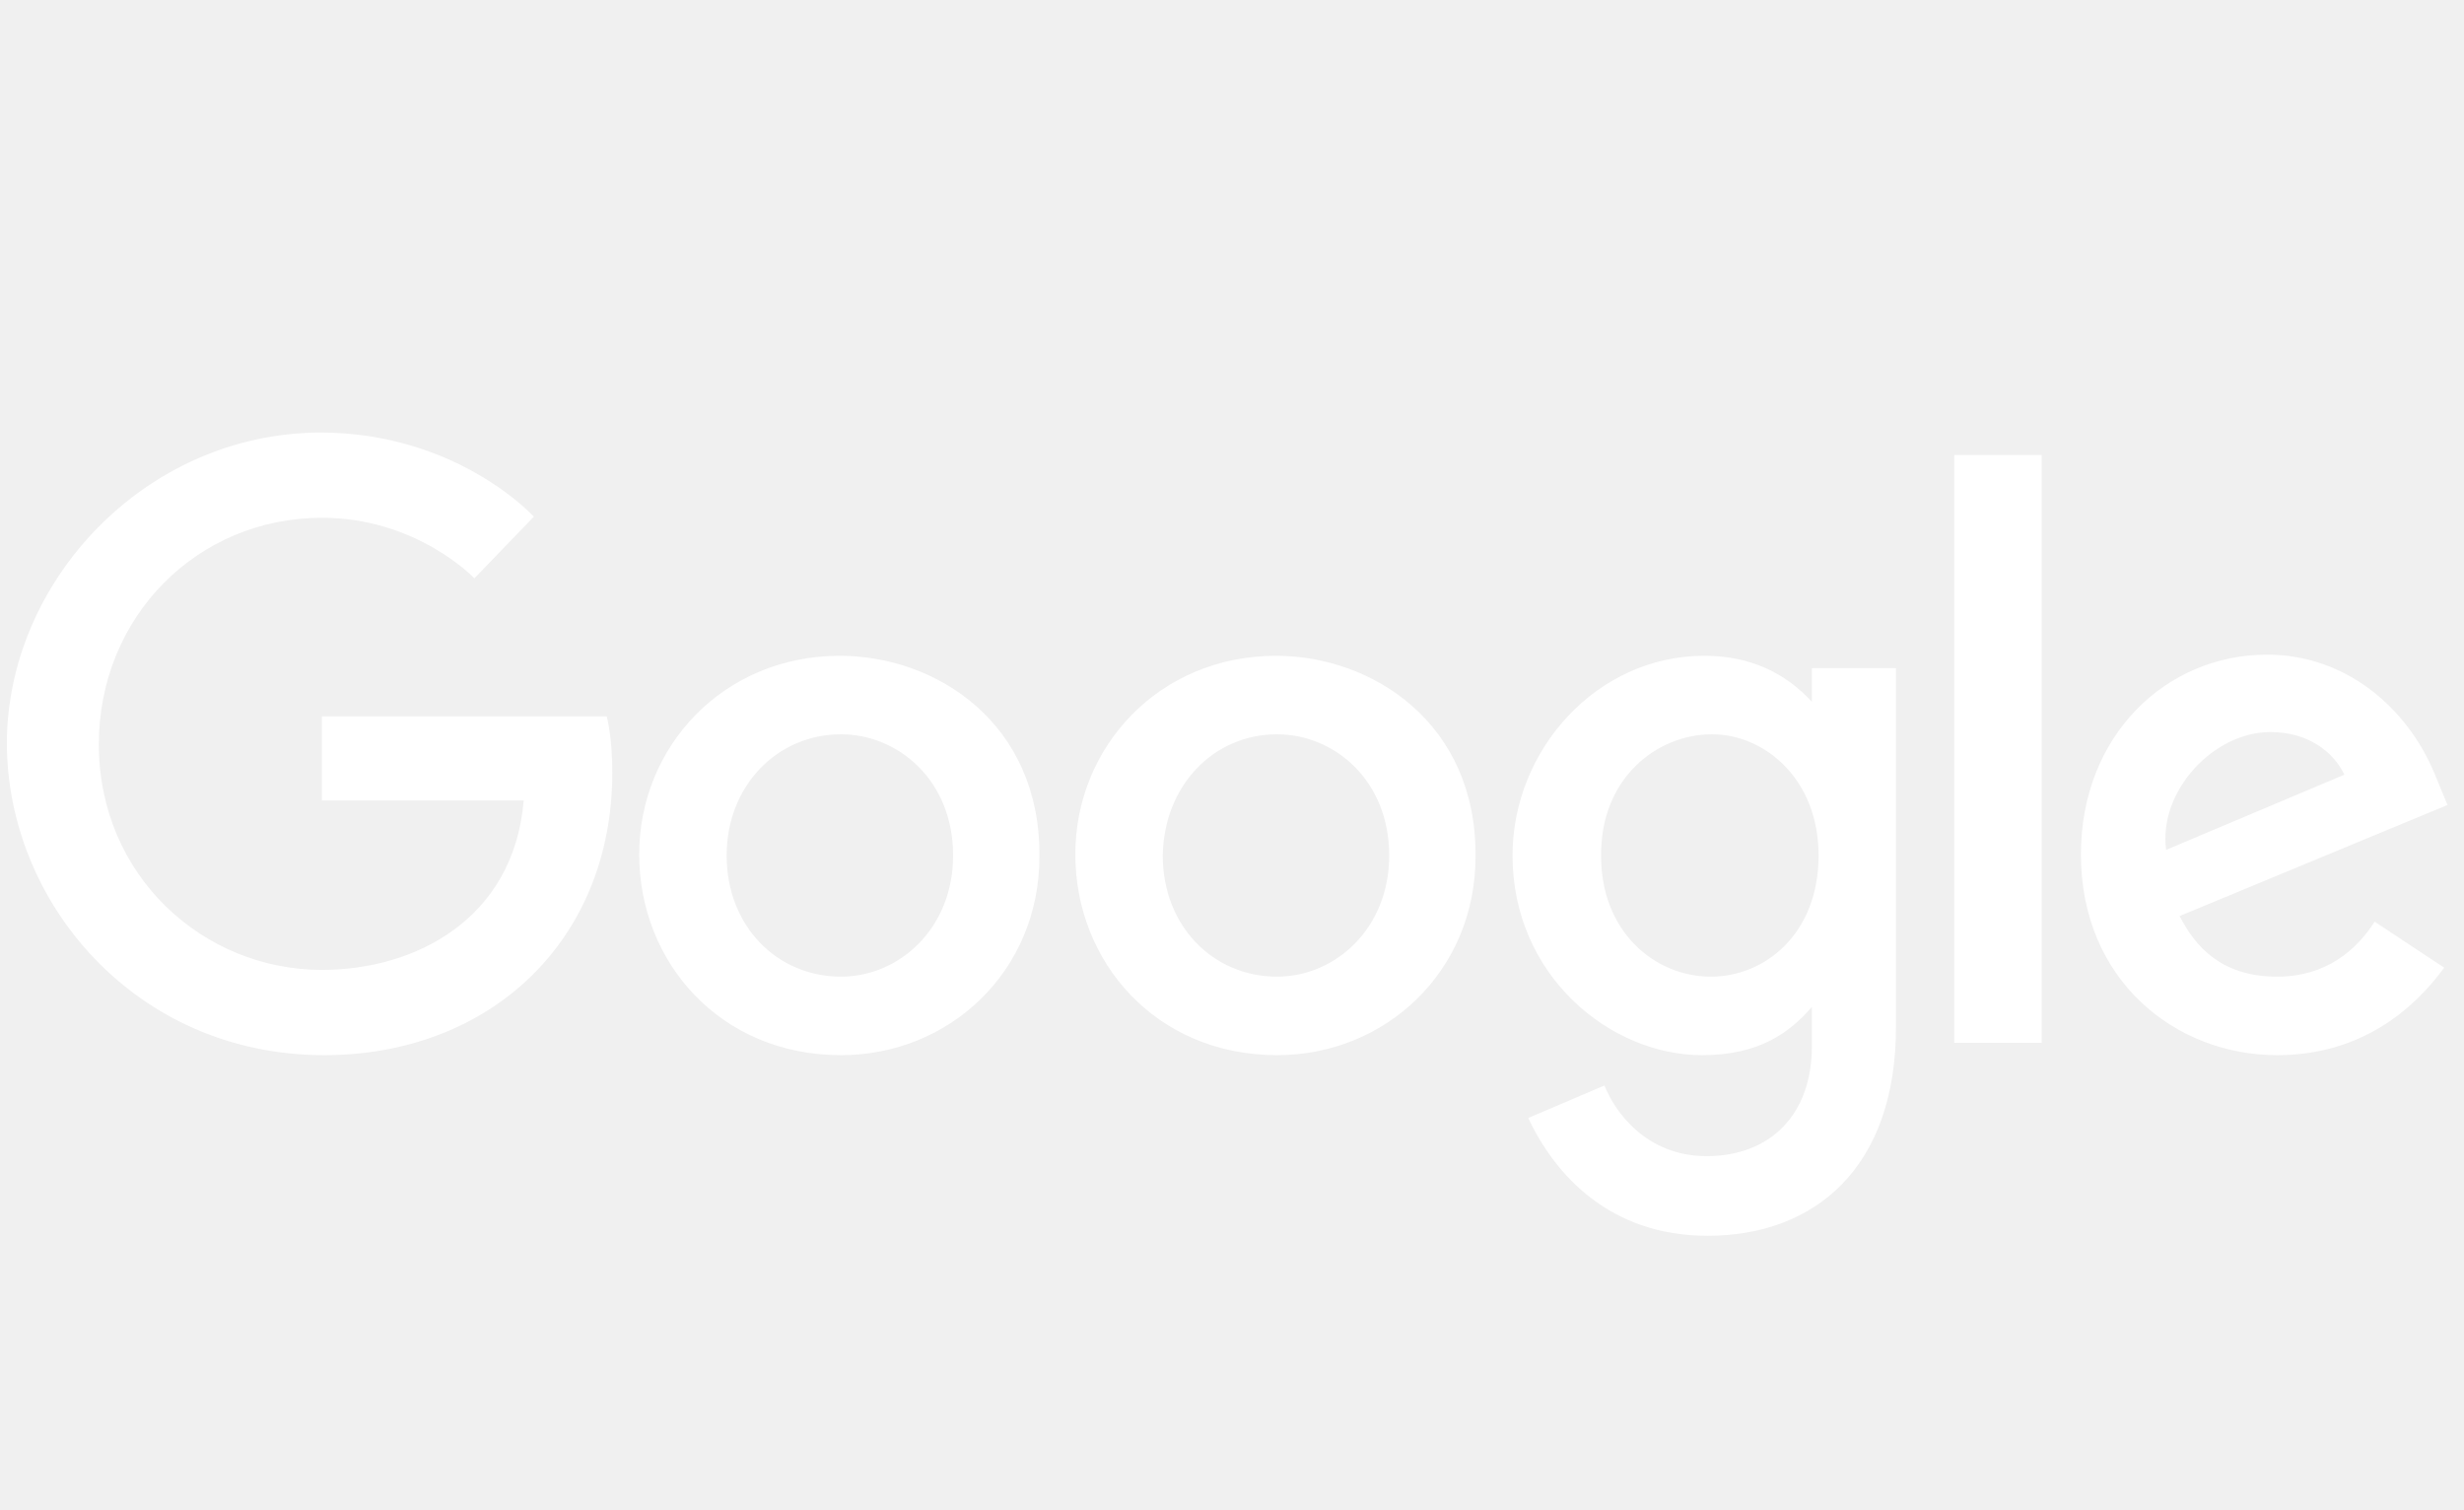
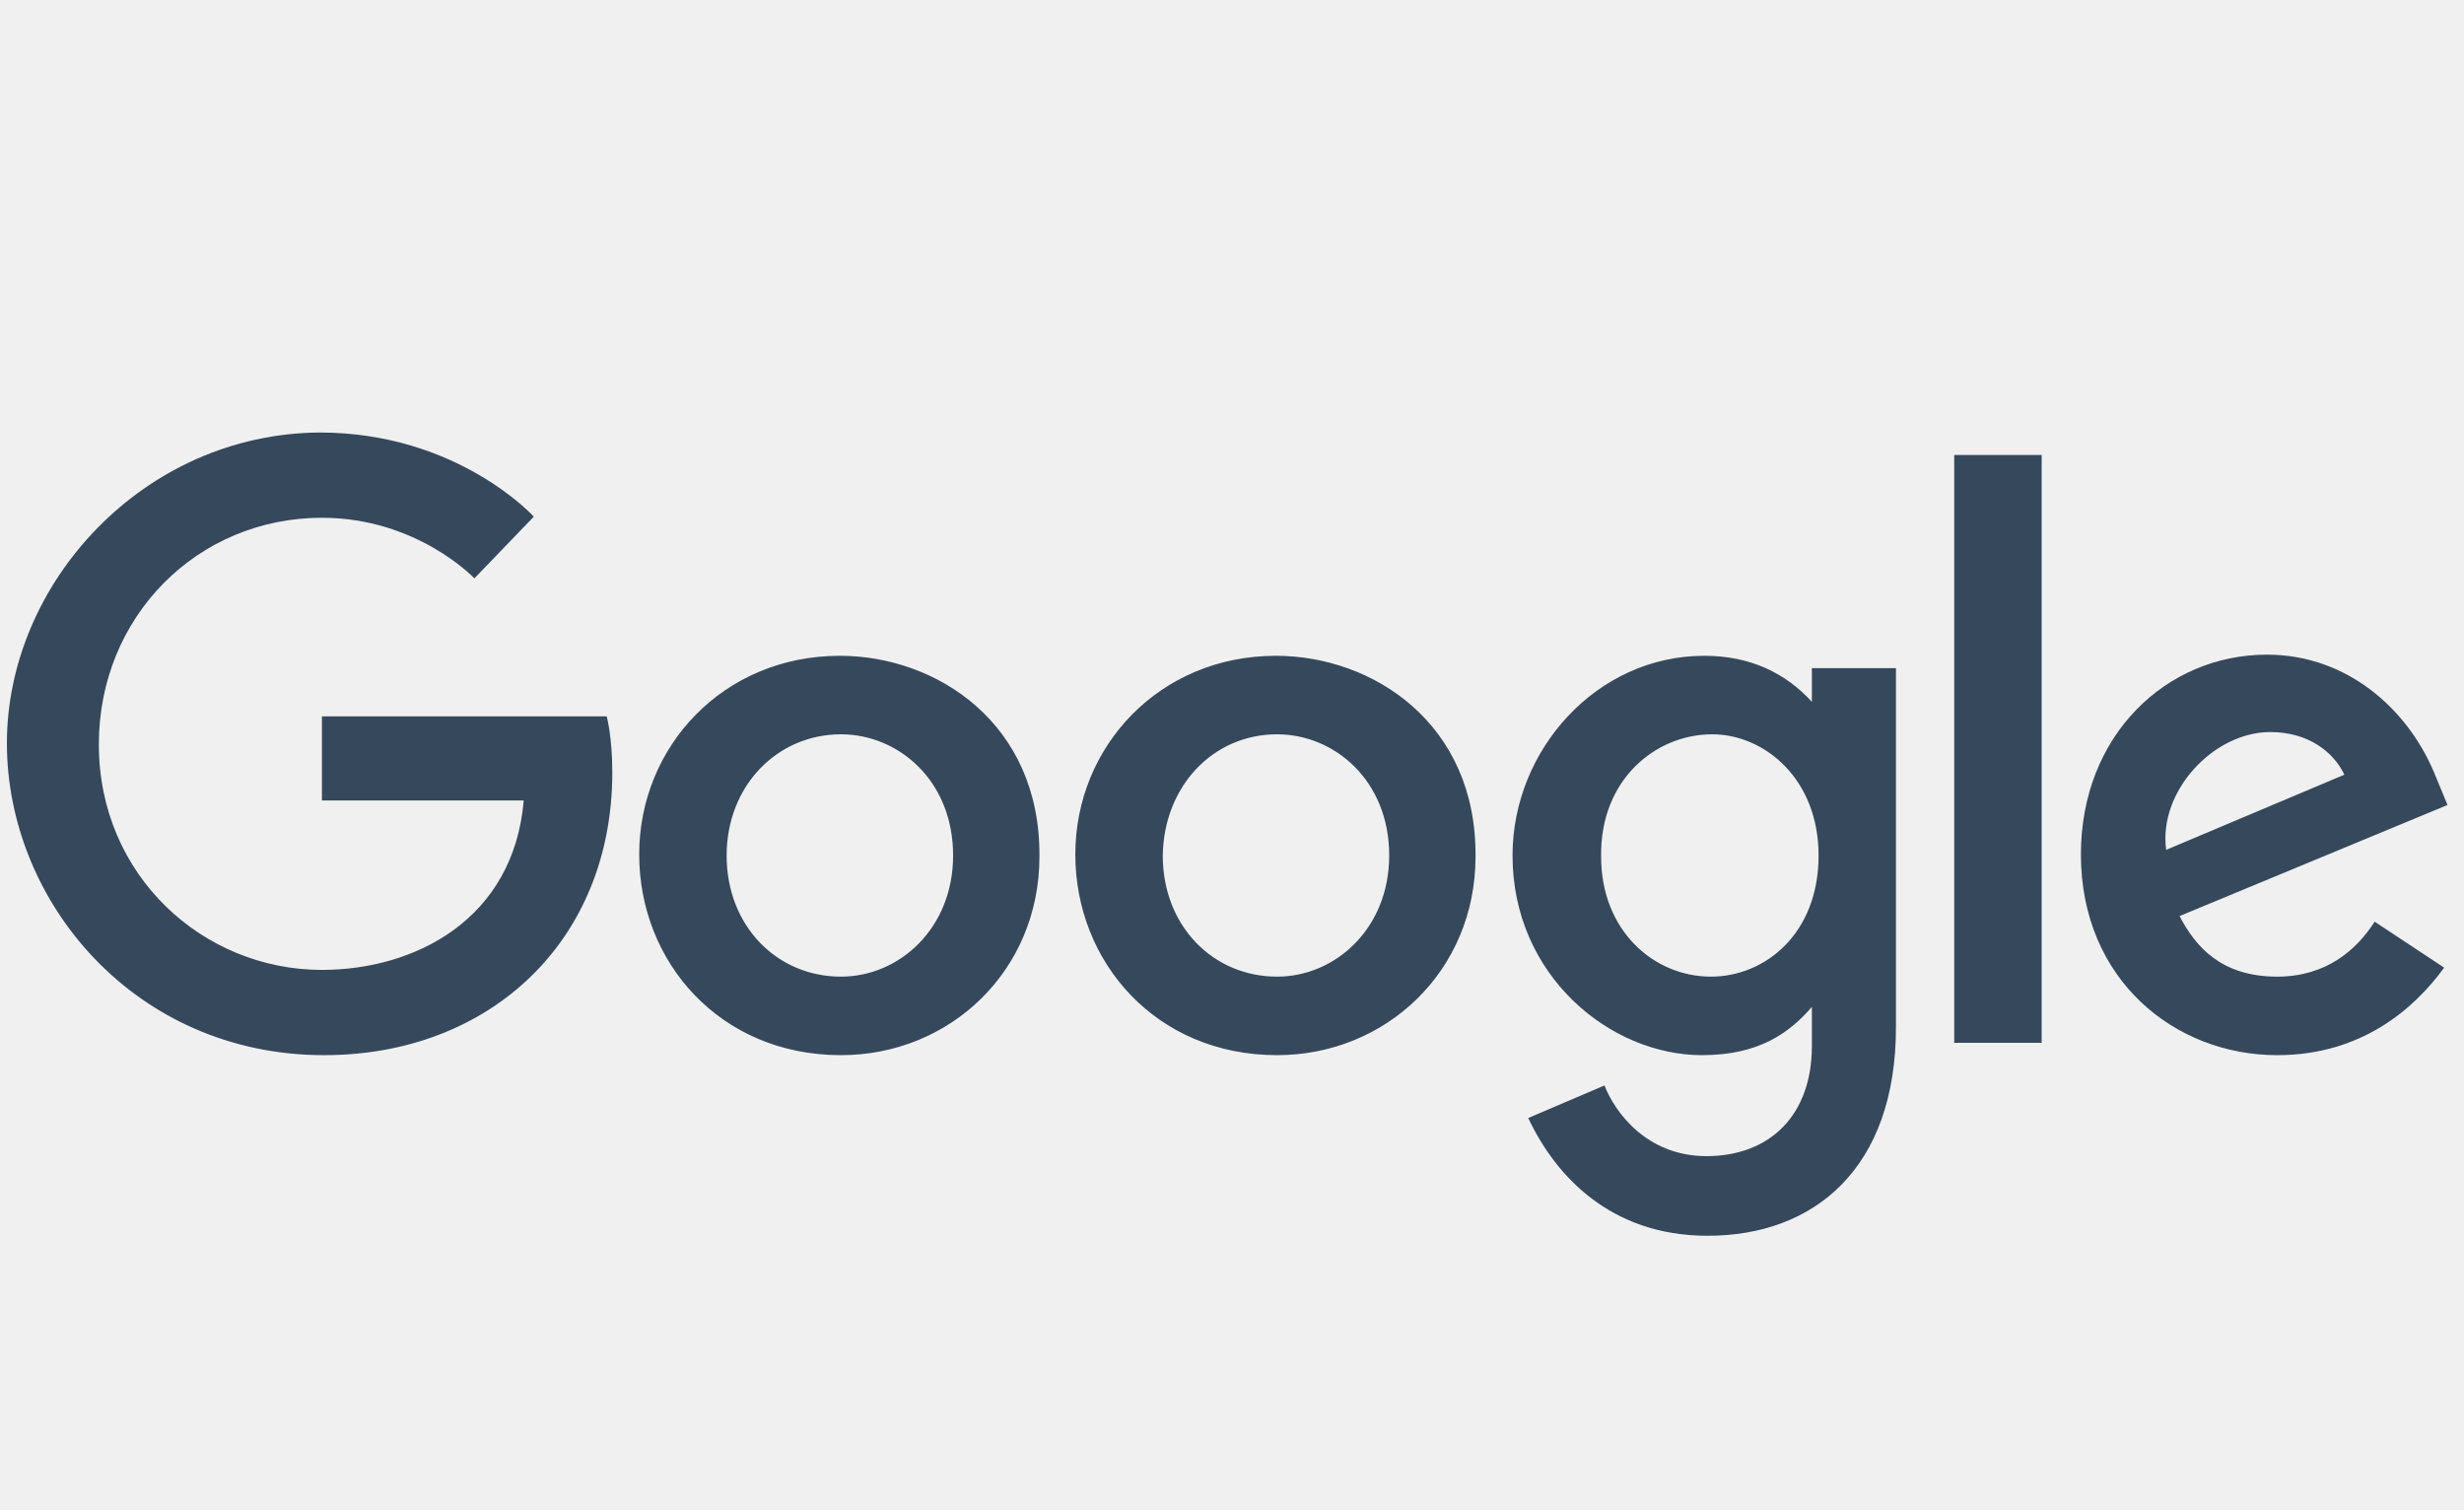
<svg xmlns="http://www.w3.org/2000/svg" width="80" height="49" viewBox="0 0 80 49" fill="none">
-   <path d="M19.698 23.257H10.452V25.989H17.004C16.677 29.85 13.473 31.489 10.452 31.489C6.594 31.489 3.209 28.43 3.209 24.168C3.209 20.016 6.412 16.81 10.452 16.81C13.546 16.81 15.402 18.777 15.402 18.777L17.332 16.774C17.332 16.774 14.857 14.042 10.38 14.042C4.665 14.079 0.224 18.923 0.224 24.131C0.224 29.267 4.374 34.257 10.525 34.257C15.912 34.257 19.88 30.542 19.88 25.078C19.88 23.913 19.698 23.257 19.698 23.257ZM27.269 21.291C23.483 21.291 20.753 24.241 20.753 27.738C20.753 31.234 23.374 34.257 27.305 34.257C30.836 34.257 33.748 31.526 33.748 27.81C33.784 23.476 30.399 21.291 27.269 21.291ZM27.305 23.84C29.161 23.84 30.945 25.334 30.945 27.774C30.945 30.141 29.198 31.708 27.305 31.708C25.23 31.708 23.592 30.069 23.592 27.774C23.592 25.516 25.23 23.84 27.305 23.84ZM41.428 21.291C37.642 21.291 34.913 24.241 34.913 27.738C34.913 31.234 37.533 34.257 41.464 34.257C44.995 34.257 47.907 31.526 47.907 27.81C47.943 23.476 44.558 21.291 41.428 21.291ZM41.464 23.84C43.321 23.84 45.104 25.334 45.104 27.774C45.104 30.141 43.357 31.708 41.464 31.708C39.39 31.708 37.752 30.069 37.752 27.774C37.788 25.516 39.39 23.84 41.464 23.84ZM55.332 21.291C51.838 21.291 49.108 24.35 49.108 27.774C49.108 31.671 52.275 34.257 55.26 34.257C57.116 34.257 58.099 33.529 58.827 32.691V33.966C58.827 36.188 57.48 37.535 55.405 37.535C53.44 37.535 52.42 36.078 52.093 35.241L49.618 36.297C50.491 38.155 52.275 40.121 55.442 40.121C58.9 40.121 61.557 37.936 61.557 33.347V21.691H58.827V22.784C57.989 21.873 56.861 21.291 55.332 21.291ZM55.587 23.84C57.298 23.84 59.045 25.297 59.045 27.774C59.045 30.323 57.298 31.708 55.551 31.708C53.694 31.708 51.984 30.214 51.984 27.81C51.947 25.297 53.767 23.84 55.587 23.84ZM73.605 21.254C70.329 21.254 67.562 23.877 67.562 27.738C67.562 31.817 70.62 34.257 73.932 34.257C76.662 34.257 78.373 32.764 79.356 31.416L77.099 29.923C76.517 30.834 75.534 31.708 73.932 31.708C72.112 31.708 71.275 30.724 70.766 29.741L79.465 26.135L79.028 25.078C78.155 23.002 76.189 21.254 73.605 21.254ZM73.714 23.767C74.915 23.767 75.752 24.387 76.116 25.151L70.329 27.592C70.074 25.698 71.858 23.767 73.714 23.767ZM63.449 33.857H66.288V14.771H63.449V33.857Z" fill="white" />
+   <path d="M19.698 23.257H10.452V25.989H17.004C16.677 29.85 13.473 31.489 10.452 31.489C6.594 31.489 3.209 28.43 3.209 24.168C3.209 20.016 6.412 16.81 10.452 16.81C13.546 16.81 15.402 18.777 15.402 18.777L17.332 16.774C17.332 16.774 14.857 14.042 10.38 14.042C4.665 14.079 0.224 18.923 0.224 24.131C0.224 29.267 4.374 34.257 10.525 34.257C15.912 34.257 19.88 30.542 19.88 25.078C19.88 23.913 19.698 23.257 19.698 23.257ZM27.269 21.291C23.483 21.291 20.753 24.241 20.753 27.738C20.753 31.234 23.374 34.257 27.305 34.257C30.836 34.257 33.748 31.526 33.748 27.81C33.784 23.476 30.399 21.291 27.269 21.291ZM27.305 23.84C29.161 23.84 30.945 25.334 30.945 27.774C30.945 30.141 29.198 31.708 27.305 31.708C25.23 31.708 23.592 30.069 23.592 27.774C23.592 25.516 25.23 23.84 27.305 23.84ZM41.428 21.291C37.642 21.291 34.913 24.241 34.913 27.738C34.913 31.234 37.533 34.257 41.464 34.257C44.995 34.257 47.907 31.526 47.907 27.81C47.943 23.476 44.558 21.291 41.428 21.291ZM41.464 23.84C43.321 23.84 45.104 25.334 45.104 27.774C45.104 30.141 43.357 31.708 41.464 31.708C39.39 31.708 37.752 30.069 37.752 27.774C37.788 25.516 39.39 23.84 41.464 23.84ZM55.332 21.291C51.838 21.291 49.108 24.35 49.108 27.774C49.108 31.671 52.275 34.257 55.26 34.257C57.116 34.257 58.099 33.529 58.827 32.691V33.966C58.827 36.188 57.48 37.535 55.405 37.535C53.44 37.535 52.42 36.078 52.093 35.241L49.618 36.297C50.491 38.155 52.275 40.121 55.442 40.121C58.9 40.121 61.557 37.936 61.557 33.347V21.691H58.827V22.784C57.989 21.873 56.861 21.291 55.332 21.291ZM55.587 23.84C57.298 23.84 59.045 25.297 59.045 27.774C59.045 30.323 57.298 31.708 55.551 31.708C53.694 31.708 51.984 30.214 51.984 27.81C51.947 25.297 53.767 23.84 55.587 23.84ZM73.605 21.254C70.329 21.254 67.562 23.877 67.562 27.738C67.562 31.817 70.62 34.257 73.932 34.257C76.662 34.257 78.373 32.764 79.356 31.416L77.099 29.923C76.517 30.834 75.534 31.708 73.932 31.708C72.112 31.708 71.275 30.724 70.766 29.741L79.465 26.135L79.028 25.078C78.155 23.002 76.189 21.254 73.605 21.254ZM73.714 23.767C74.915 23.767 75.752 24.387 76.116 25.151L70.329 27.592C70.074 25.698 71.858 23.767 73.714 23.767ZM63.449 33.857H66.288V14.771H63.449V33.857Z" fill="#36485C" />
</svg>
